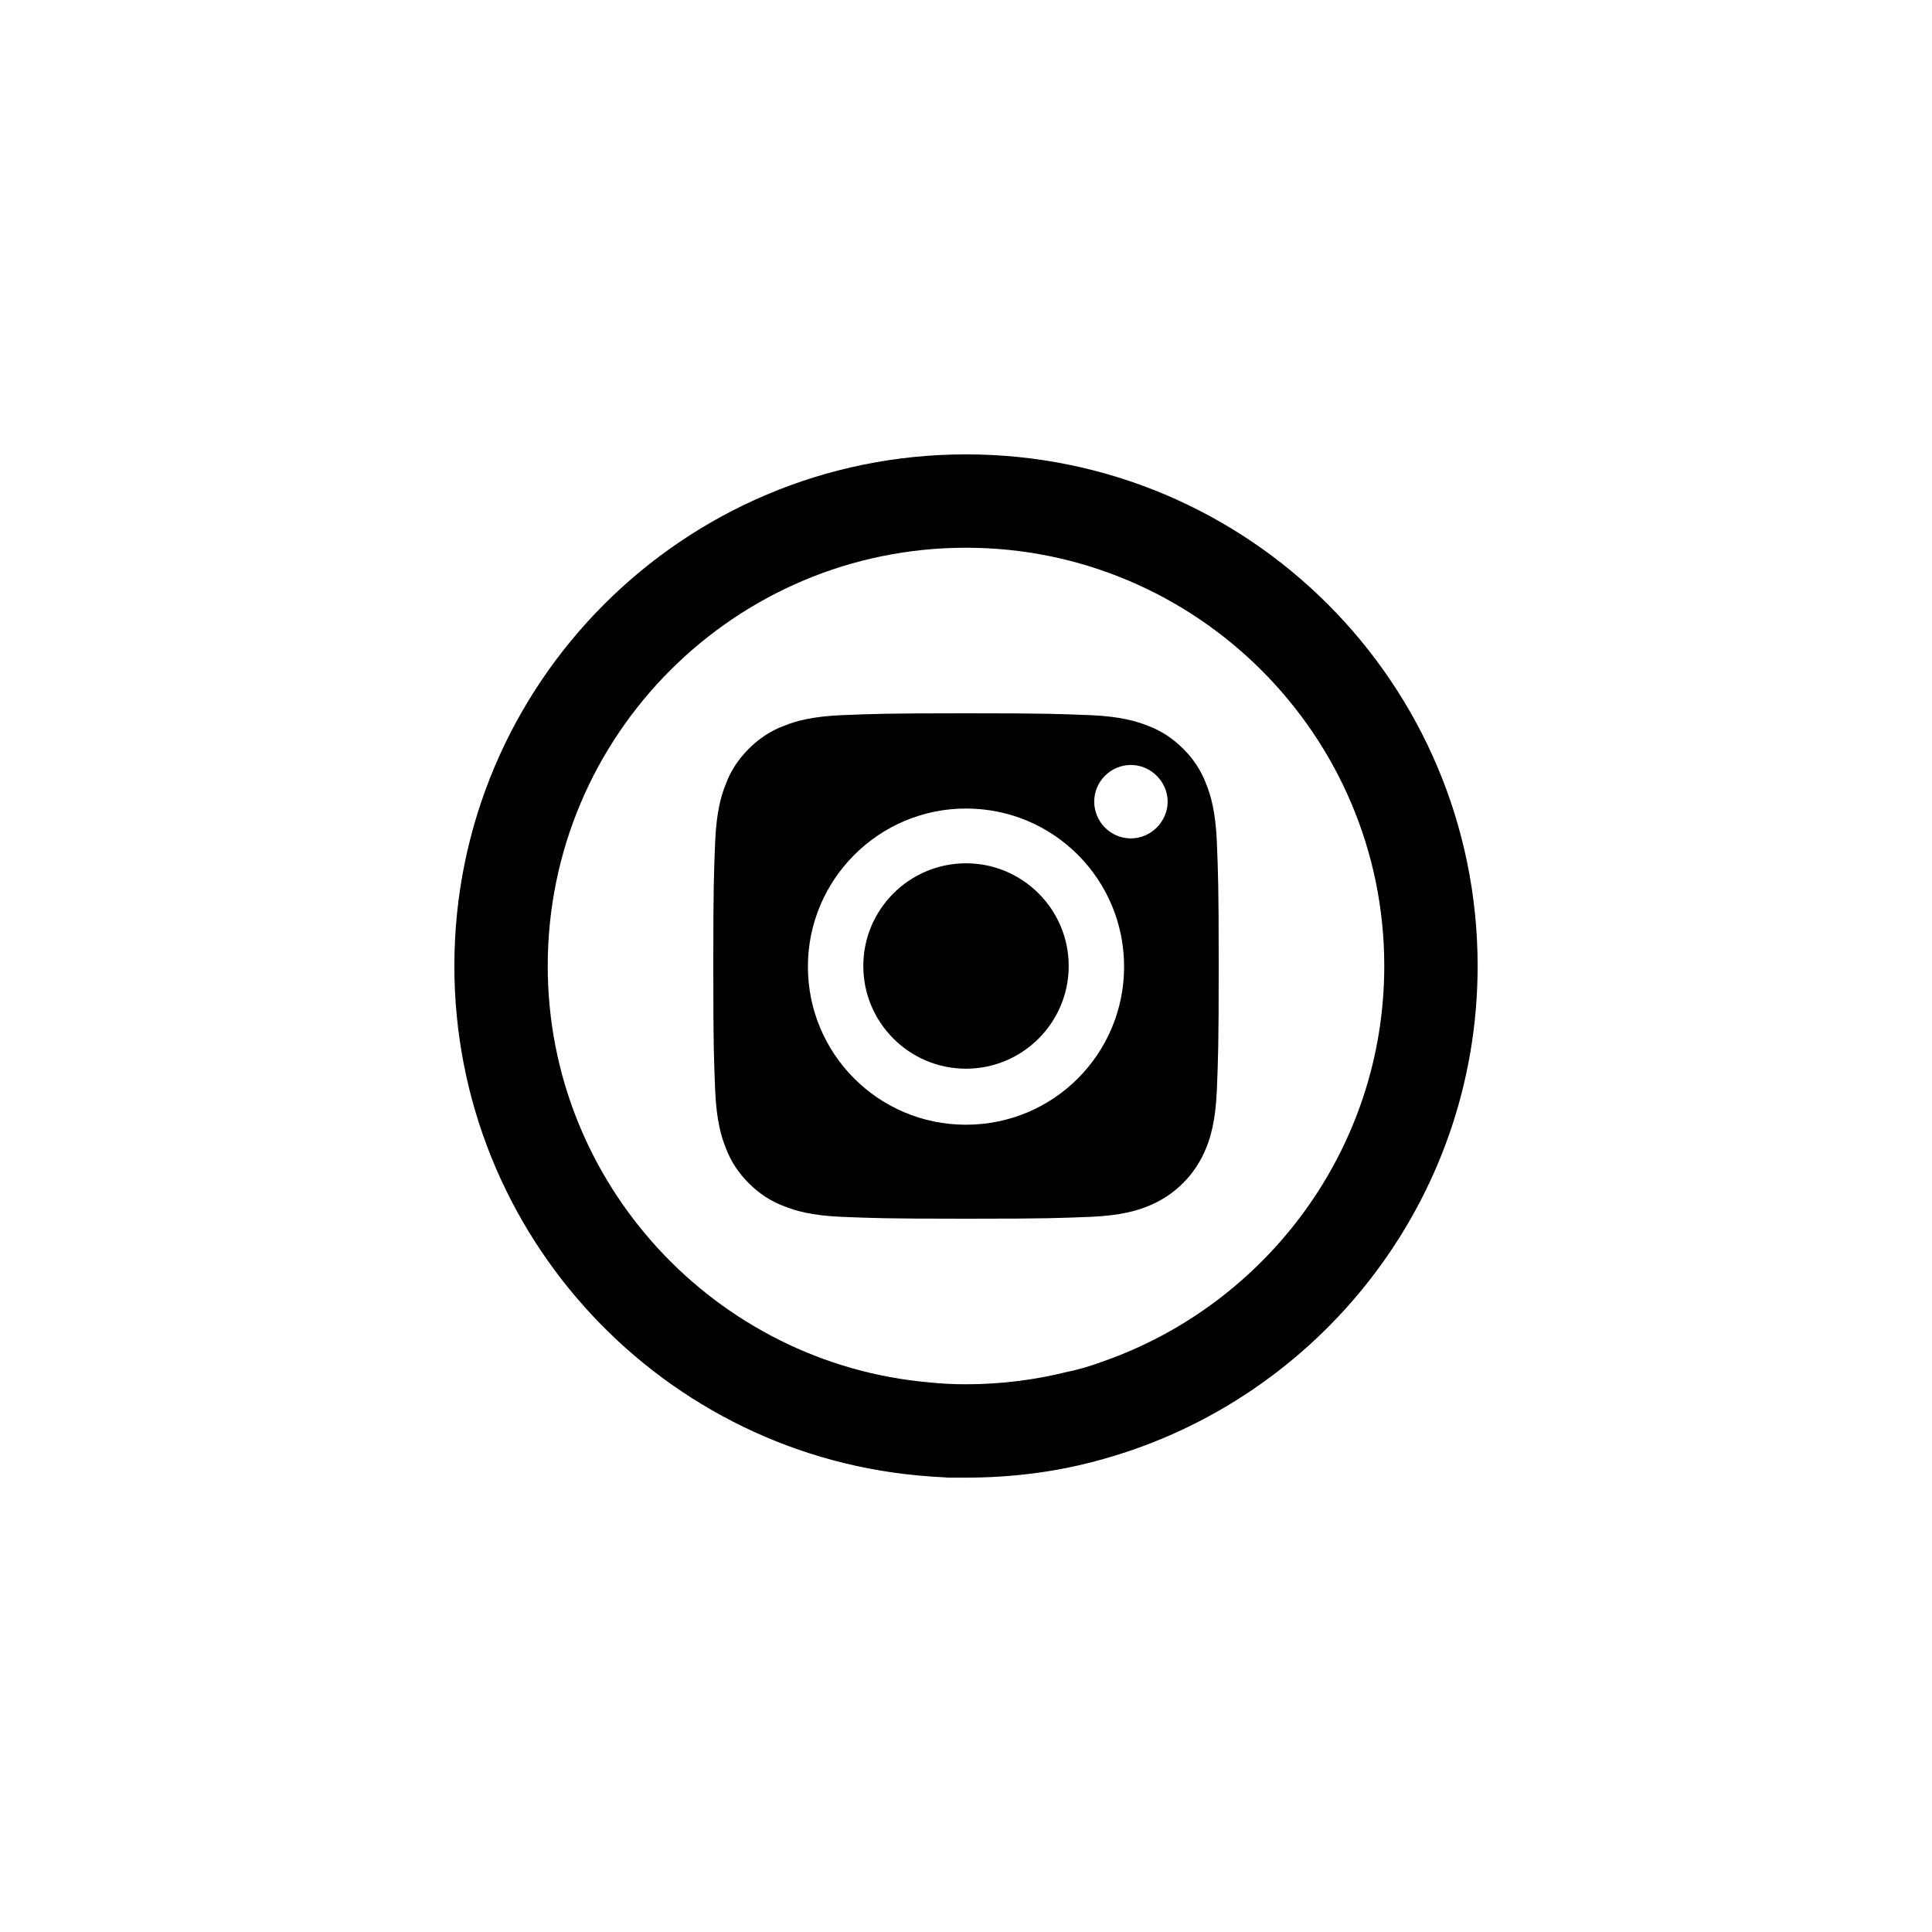
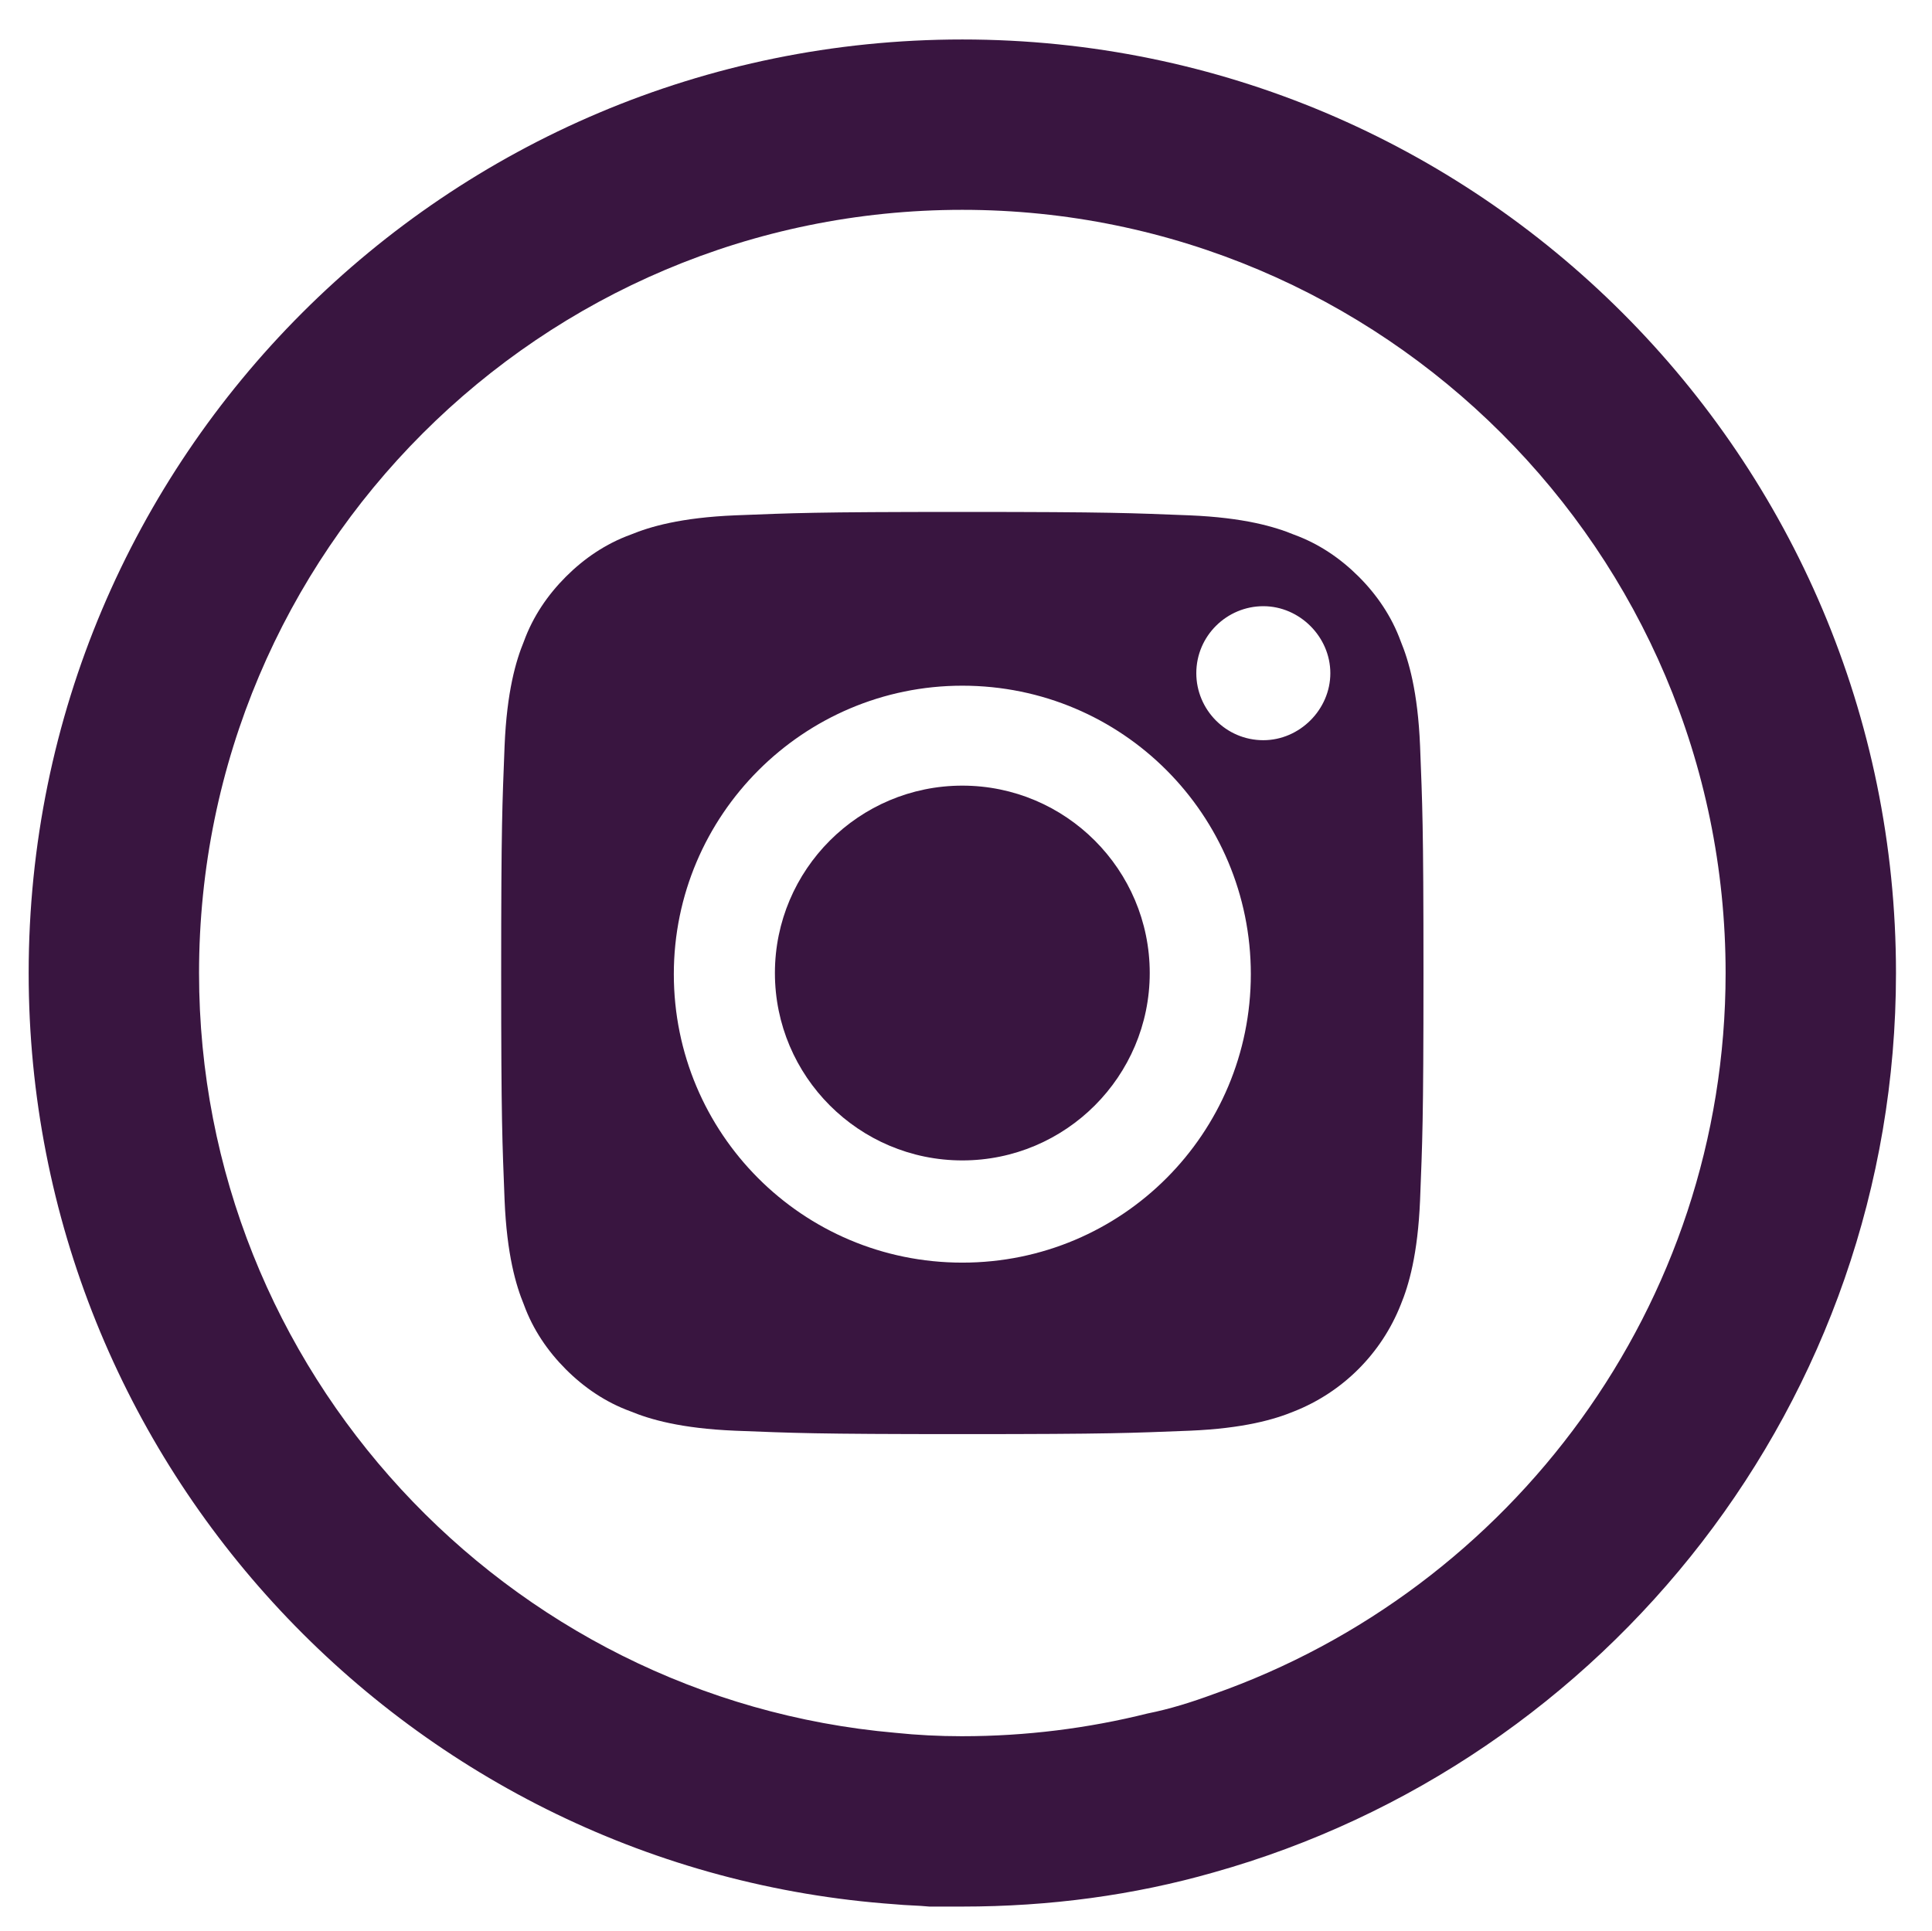
- <svg xmlns="http://www.w3.org/2000/svg" version="1.1" id="Capa_1" x="0px" y="0px" viewBox="0 0 310.4 310.4" style="enable-background:new 0 0 310.4 310.4;" xml:space="preserve">
-   <g>
-     <path d="M155.2,73C109.8,73,73,109.8,73,155.2c0,43.4,33.7,79,76.3,82c1,0.1,2,0.1,3,0.2c0.9,0,1.8,0,2.8,0h0.1   c7.7,0,15.1-1,22.1-3c34.6-9.7,60.1-41.5,60.1-79.2C237.4,109.8,200.6,73,155.2,73z M177.3,218.7c-1.9,0.7-3.8,1.3-5.8,1.7   c-5.2,1.3-10.7,2-16.3,2h-0.1c-1.9,0-3.9-0.1-5.8-0.3c-34.3-3-61.3-31.9-61.3-66.9c0-37.1,30.1-67.2,67.2-67.2   c37,0,67.2,30.1,67.2,67.2C222.4,184.5,203.5,209.5,177.3,218.7z" />
-   </g>
-   <g>
-     <path d="M171.7,155.2c0,9.1-7.4,16.5-16.5,16.5c-9.1,0-16.5-7.4-16.5-16.5c0-9.1,7.4-16.5,16.5-16.5   C164.3,138.7,171.7,146.1,171.7,155.2z" />
-     <path d="M193.8,126c-0.8-2.2-2.1-4.1-3.7-5.7c-1.6-1.6-3.5-2.9-5.7-3.7c-1.7-0.7-4.4-1.5-9.2-1.7c-5.2-0.2-6.8-0.3-20-0.3   c-13.2,0-14.8,0.1-20,0.3c-4.8,0.2-7.5,1-9.2,1.7c-2.2,0.8-4.1,2.1-5.7,3.7c-1.6,1.6-2.9,3.5-3.7,5.7c-0.7,1.7-1.5,4.4-1.7,9.2   c-0.2,5.2-0.3,6.8-0.3,20c0,13.2,0.1,14.8,0.3,20c0.2,4.8,1,7.5,1.7,9.2c0.8,2.2,2.1,4.1,3.7,5.7c1.6,1.6,3.5,2.9,5.7,3.7   c1.7,0.7,4.4,1.5,9.2,1.7c5.2,0.2,6.8,0.3,20,0.3c13.2,0,14.8-0.1,20-0.3c4.8-0.2,7.5-1,9.2-1.7c4.3-1.7,7.7-5.1,9.4-9.4   c0.7-1.7,1.5-4.4,1.7-9.2c0.2-5.2,0.3-6.8,0.3-20c0-13.2-0.1-14.8-0.3-20C195.3,130.4,194.5,127.7,193.8,126z M155.2,180.7   c-14.1,0-25.4-11.4-25.4-25.4s11.4-25.4,25.4-25.4c14.1,0,25.4,11.4,25.4,25.4S169.3,180.7,155.2,180.7z M181.7,134.7   c-3.3,0-5.9-2.7-5.9-5.9c0-3.3,2.7-5.9,5.9-5.9s5.9,2.7,5.9,5.9C187.6,132,184.9,134.7,181.7,134.7z" />
+ <svg xmlns="http://www.w3.org/2000/svg" version="1.1" style="enable-background:new 0 0 310.4 310.4;" xml:space="preserve" width="170.095" height="170">
+   <rect id="backgroundrect" width="100%" height="100%" x="0" y="0" fill="none" stroke="none" style="" class="" />
+   <g class="currentLayer" style="">
+     <g id="svg_1" class="selected" fill="#391540" fill-opacity="1">
+       <path d="M84.724,3.476 C39.324,3.476 2.524,40.276 2.524,85.676 c0,43.4 33.7,79 76.3,82 c1,0.1 2,0.1 3,0.2 c0.9,0 1.8,0 2.8,0 h0.1 c7.7,0 15.1,-1 22.1,-3 c34.6,-9.7 60.1,-41.5 60.1,-79.2 C166.924,40.276 130.124,3.476 84.724,3.476 zM106.824,149.176 c-1.9,0.7 -3.8,1.3 -5.8,1.7 c-5.2,1.3 -10.7,2 -16.3,2 h-0.1 c-1.9,0 -3.9,-0.1 -5.8,-0.3 c-34.3,-3 -61.3,-31.9 -61.3,-66.9 c0,-37.1 30.1,-67.2 67.2,-67.2 c37,0 67.2,30.1 67.2,67.2 C151.924,114.976 133.024,139.976 106.824,149.176 z" id="svg_2" fill="#391540" fill-opacity="1" />
+     </g>
+     <g id="svg_3" class="selected" fill="#391540" fill-opacity="1">
+       <path d="M101.224,85.676 c0,9.1 -7.4,16.5 -16.5,16.5 c-9.1,0 -16.5,-7.4 -16.5,-16.5 c0,-9.1 7.4,-16.5 16.5,-16.5 C93.824,69.176 101.224,76.576 101.224,85.676 z" id="svg_4" fill="#391540" fill-opacity="1" />
+       <path d="M123.324,56.476 c-0.8,-2.2 -2.1,-4.1 -3.7,-5.7 c-1.6,-1.6 -3.5,-2.9 -5.7,-3.7 c-1.7,-0.7 -4.4,-1.5 -9.2,-1.7 c-5.2,-0.2 -6.8,-0.3 -20,-0.3 c-13.2,0 -14.8,0.1 -20,0.3 c-4.8,0.2 -7.5,1 -9.2,1.7 c-2.2,0.8 -4.1,2.1 -5.7,3.7 c-1.6,1.6 -2.9,3.5 -3.7,5.7 c-0.7,1.7 -1.5,4.4 -1.7,9.2 c-0.2,5.2 -0.3,6.8 -0.3,20 c0,13.2 0.1,14.8 0.3,20 c0.2,4.8 1,7.5 1.7,9.2 c0.8,2.2 2.1,4.1 3.7,5.7 c1.6,1.6 3.5,2.9 5.7,3.7 c1.7,0.7 4.4,1.5 9.2,1.7 c5.2,0.2 6.8,0.3 20,0.3 c13.2,0 14.8,-0.1 20,-0.3 c4.8,-0.2 7.5,-1 9.2,-1.7 c4.3,-1.7 7.7,-5.1 9.4,-9.4 c0.7,-1.7 1.5,-4.4 1.7,-9.2 c0.2,-5.2 0.3,-6.8 0.3,-20 c0,-13.2 -0.1,-14.8 -0.3,-20 C124.824,60.876 124.024,58.176 123.324,56.476 zM84.724,111.176 c-14.1,0 -25.4,-11.4 -25.4,-25.4 s11.4,-25.4 25.4,-25.4 c14.1,0 25.4,11.4 25.4,25.4 S98.824,111.176 84.724,111.176 zM111.224,65.176 c-3.3,0 -5.9,-2.7 -5.9,-5.9 c0,-3.3 2.7,-5.9 5.9,-5.9 s5.9,2.7 5.9,5.9 C117.124,62.476 114.424,65.176 111.224,65.176 z" id="svg_5" fill="#391540" fill-opacity="1" />
+     </g>
  </g>
</svg>
